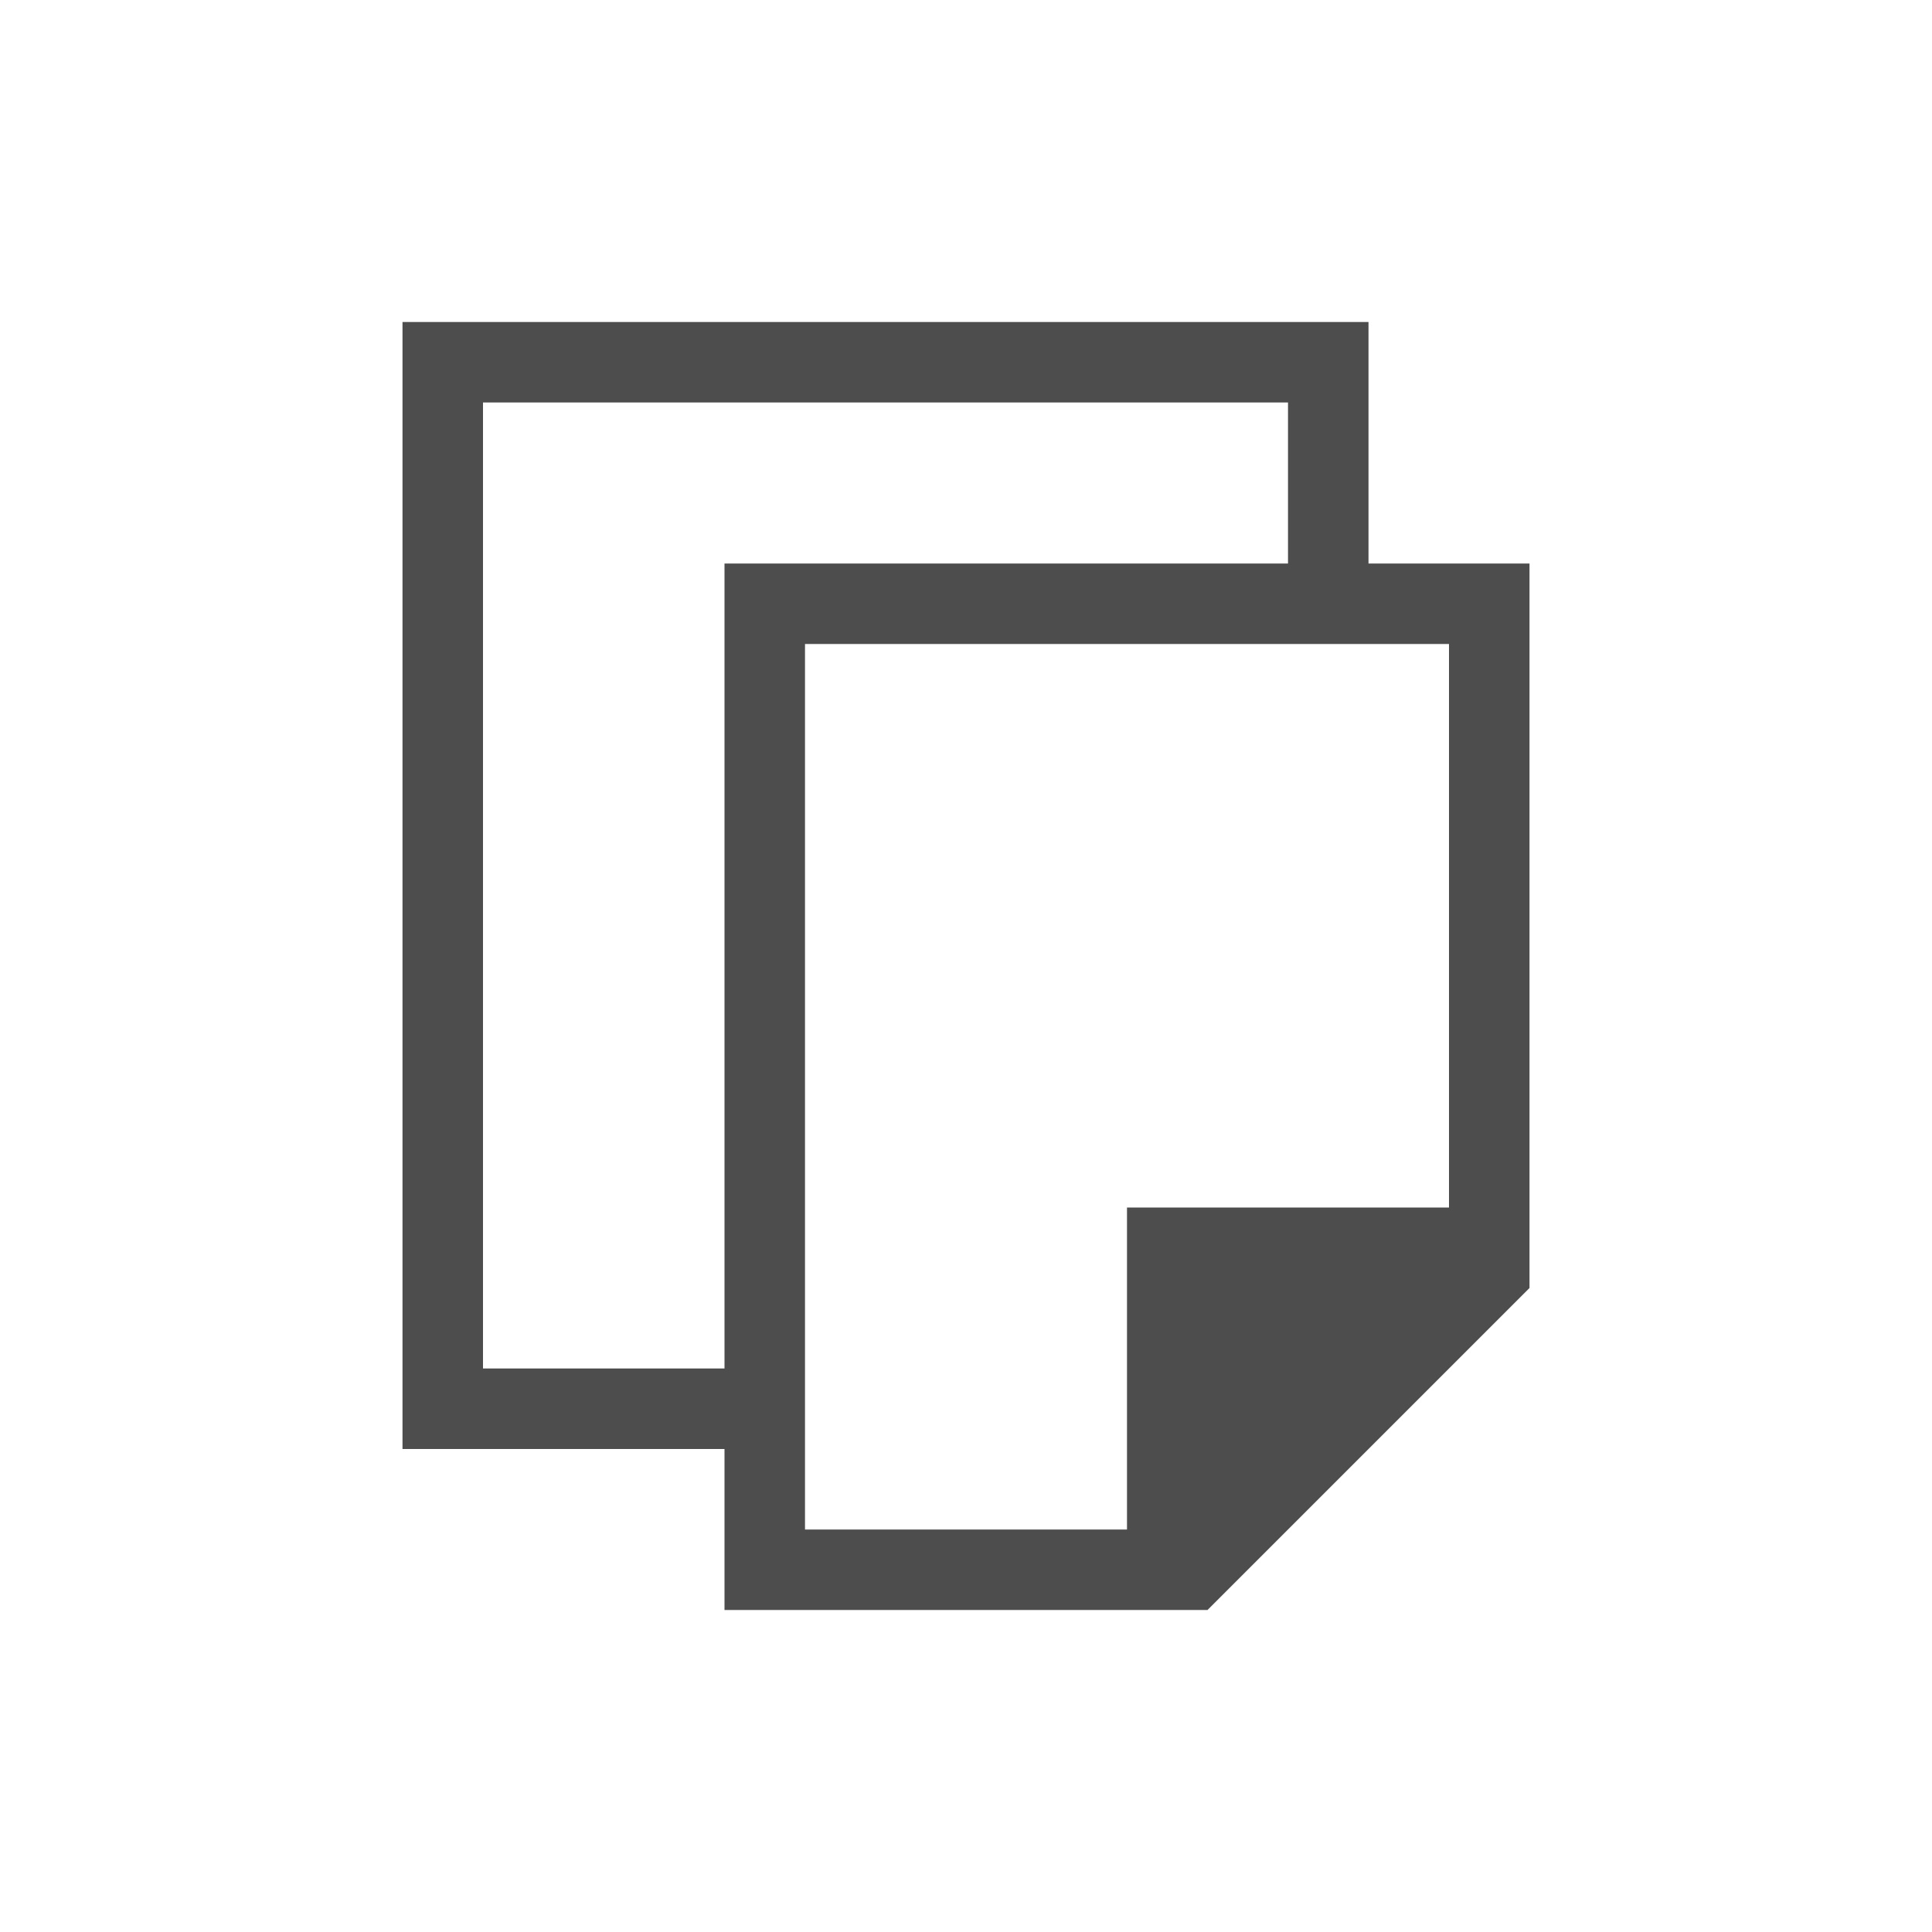
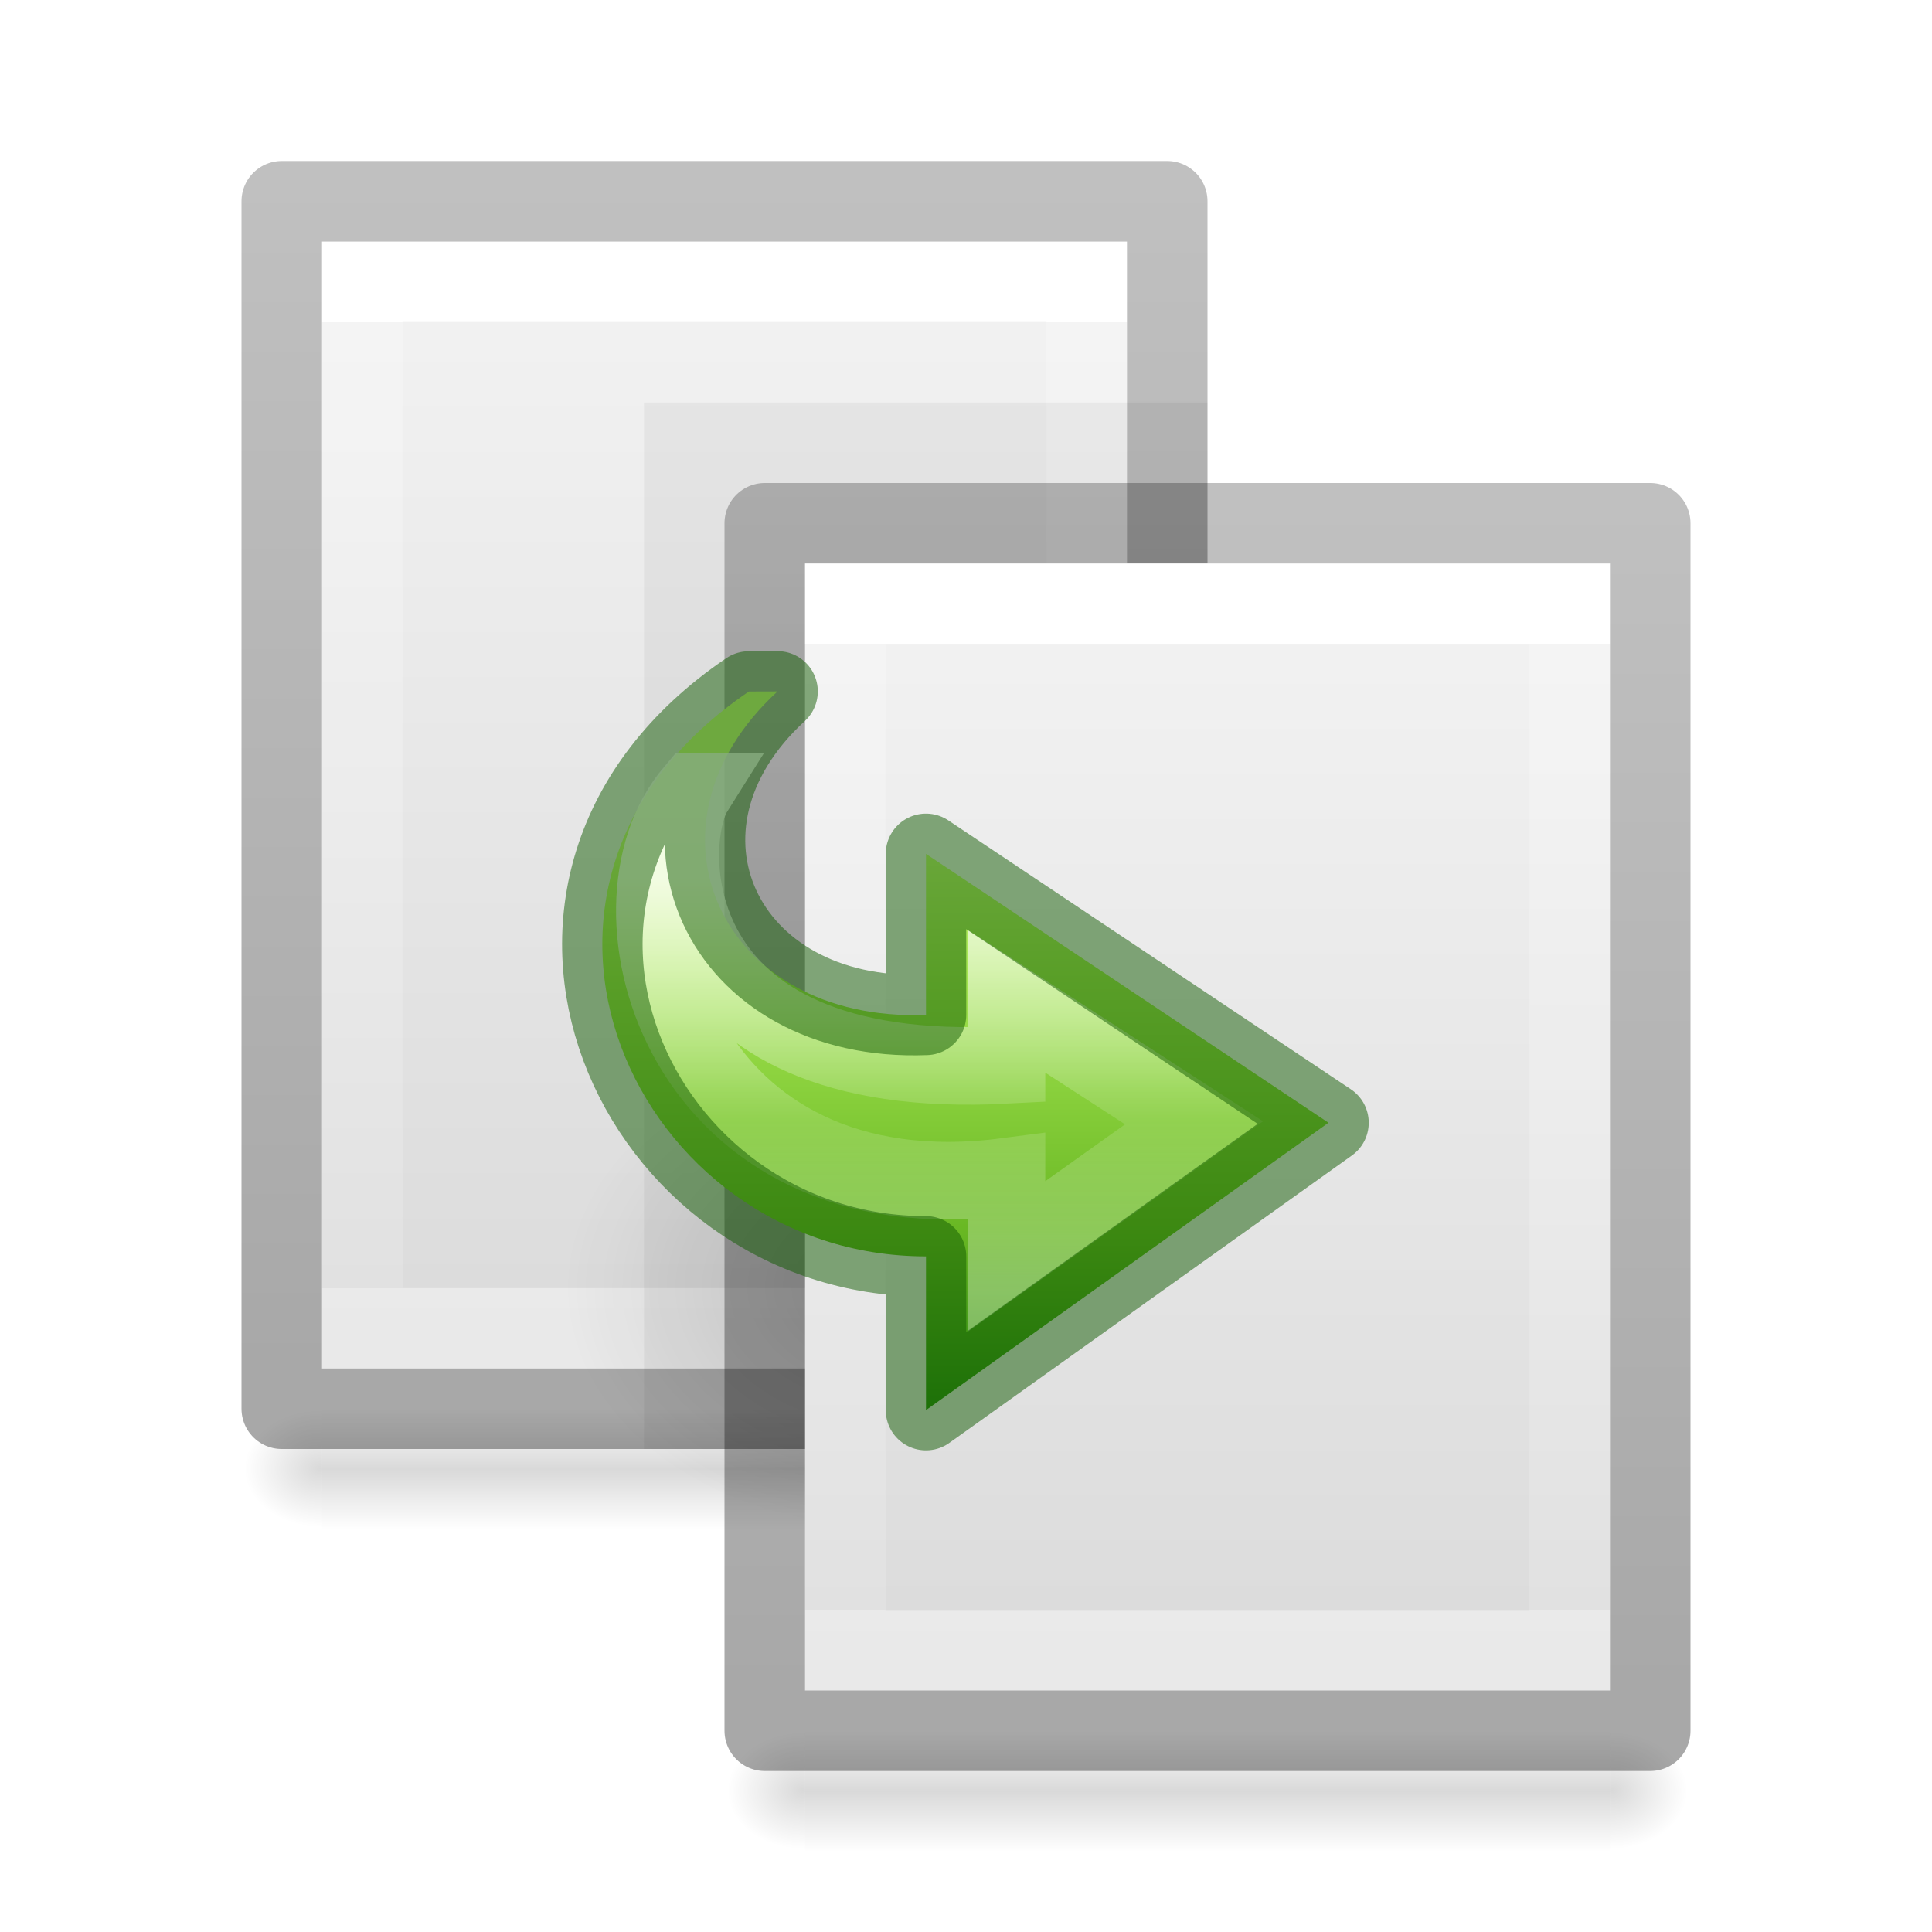
- <svg xmlns="http://www.w3.org/2000/svg" viewBox="0 0 24 24">
-   <path style="fill:#4d4d4d" d="M 5 4 L 5 5 L 5 18 L 6 18 L 8 18 L 9 18 L 9 19 L 9 20 L 15 20 L 19 16 L 19 15 L 19 8 L 19 7 L 17 7 L 17 4 L 16 4 L 6 4 L 5 4 z M 6 5 L 16 5 L 16 7 L 9 7 L 9 8 L 9 17 L 8 17 L 6 17 L 6 5 z M 10 8 L 18 8 L 18 15 L 15 15 L 14 15 L 14 16 L 14 19 L 10 19 L 10 8 z " />
+ <svg xmlns="http://www.w3.org/2000/svg" xmlns:xlink="http://www.w3.org/1999/xlink" height="24" width="24">
+   <linearGradient id="a">
+     <stop offset="0" />
+     <stop offset="1" stop-opacity="0" />
+   </linearGradient>
+   <linearGradient id="b" gradientTransform="matrix(.24324 0 0 .35135 2.162 -.432)" gradientUnits="userSpaceOnUse" x1="24" x2="24" y1="6.923" y2="41.077">
+     <stop offset="0" stop-color="#fff" />
+     <stop offset="0" stop-color="#fff" stop-opacity=".235" />
+     <stop offset="1" stop-color="#fff" stop-opacity=".157" />
+     <stop offset="1" stop-color="#fff" stop-opacity=".392" />
+   </linearGradient>
+   <linearGradient id="c" gradientTransform="matrix(.2857 0 0 .3042 1.143 .233)" gradientUnits="userSpaceOnUse" x1="25.132" x2="25.132" y1=".985" y2="47.013">
+     <stop offset="0" stop-color="#f4f4f4" />
+     <stop offset="1" stop-color="#dbdbdb" />
+   </linearGradient>
+   <linearGradient id="d" gradientTransform="matrix(.2538 0 0 .30502 19.13 -.685)" gradientUnits="userSpaceOnUse" x1="-51.786" x2="-51.786" y1="50.786" y2="2.906">
+     <stop offset="0" stop-opacity=".34" />
+     <stop offset="1" stop-opacity=".247" />
+   </linearGradient>
+   <radialGradient id="e" cx="24.837" cy="36.421" gradientTransform="matrix(-.25568 0 0 -.19176 17.353 22.984)" gradientUnits="userSpaceOnUse" r="15.645" xlink:href="#a" />
+   <linearGradient id="f" gradientTransform="matrix(.27962 0 0 -.26116 5.022 18.693)" gradientUnits="userSpaceOnUse" x1="25.469" x2="25.469" y1="32.841" y2="2.724">
+     <stop offset="0" stop-color="#cdf87e" />
+     <stop offset=".262" stop-color="#a2e34f" />
+     <stop offset=".661" stop-color="#68b723" />
+     <stop offset="1" stop-color="#1d7e0d" />
+   </linearGradient>
+   <linearGradient id="g" gradientTransform="matrix(0 .30606 .3277 0 5.52 4.564)" gradientUnits="userSpaceOnUse" x1="20.797" x2="37.474" y1="20.649" y2="20.649">
+     <stop offset="0" stop-color="#fff" />
+     <stop offset=".512" stop-color="#fff" stop-opacity=".235" />
+     <stop offset=".585" stop-color="#fff" stop-opacity=".157" />
+     <stop offset="1" stop-color="#fff" stop-opacity=".392" />
+   </linearGradient>
+   <linearGradient id="h">
+     <stop offset="0" stop-opacity="0" />
+     <stop offset=".5" />
+     <stop offset="1" stop-opacity="0" />
+   </linearGradient>
+   <radialGradient id="i" cx="605.714" cy="486.648" gradientTransform="matrix(-.00803 0 0 .00618 8.84 15.235)" gradientUnits="userSpaceOnUse" r="117.143" xlink:href="#a" />
+   <linearGradient id="j" gradientTransform="matrix(.0207 0 0 .00618 1.515 15.235)" gradientUnits="userSpaceOnUse" x1="302.857" x2="302.857" xlink:href="#h" y1="366.648" y2="609.505" />
+   <linearGradient id="k" gradientTransform="matrix(.0207 0 0 .00618 23.006 8.634)" gradientUnits="userSpaceOnUse" x1="302.857" x2="302.857" xlink:href="#h" y1="366.648" y2="609.505" />
+   <radialGradient id="l" cx="605.714" cy="486.648" gradientTransform="matrix(-.00803 0 0 .00618 30.332 8.634)" gradientUnits="userSpaceOnUse" r="117.143" xlink:href="#a" />
+   <radialGradient id="m" cx="605.714" cy="486.648" gradientTransform="matrix(.00803 0 0 .00618 30.65 8.634)" gradientUnits="userSpaceOnUse" r="117.143" xlink:href="#a" />
+   <path d="m4 17.5h10v1.5h-10z" fill="url(#j)" opacity=".15" />
+   <path d="m4 17.5v1.5c-.414.003-1-.336-1-.75s.462-.75 1-.75z" fill="url(#i)" opacity=".15" />
+   <path d="m3 1h10v14h-10z" fill="url(#c)" transform="translate(1 2)" />
+   <path d="m12.5 14.5h-9v-13h9z" fill="none" stroke="url(#b)" stroke-linecap="round" transform="translate(1 2)" />
+   <path d="m2.5.5h11v15h-11z" fill="none" stroke="url(#d)" stroke-linejoin="round" transform="translate(1 2)" />
+   <path d="m8 5h7v13h-7z" opacity=".05" />
+   <path d="m7.003 16a4 3 0 1 1 8 0 4 3 0 0 1 -8 0z" fill="url(#e)" fill-rule="evenodd" opacity=".141" />
+   <path d="m3 1h10v14h-10z" fill="url(#c)" transform="translate(7 6)" />
+   <path d="m12.5 14.5h-9v-13h9z" fill="none" stroke="url(#b)" stroke-linecap="round" transform="translate(7 6)" />
+   <path d="m2.5.5h11v15h-11z" fill="none" stroke="url(#d)" stroke-linejoin="round" transform="translate(7 6)" />
+   <path d="m25.492 10.898h10v1.5h-10z" fill="url(#k)" opacity=".15" transform="translate(-15.492 10.602)" />
+   <path d="m25.492 10.898v1.5c-.414.003-1-.336-1-.75s.46-.75 1-.75z" fill="url(#l)" opacity=".15" transform="translate(-15.492 10.602)" />
+   <path d="m35.492 10.898v1.5c.414.003 1-.336 1-.75s-.462-.75-1-.75z" fill="url(#m)" opacity=".15" transform="translate(-15.492 10.602)" />
+   <path d="m9.303 8.59c-3.55 2.404-1.418 7.017 2.2 7.017v1.91l5-3.57-5-3.34v2c-2.553.1-3.67-2.34-1.844-4.018z" display="block" fill="url(#f)" />
+   <g fill="none">
+     <path d="m8.62 9.833c-1.252 1.47-.124 5.31 3.883 4.785v.99l2.33-1.66-2.33-1.51v.79c-4.397.236-4.256-2.8-3.882-3.395z" display="block" opacity=".8" stroke="url(#g)" stroke-miterlimit="7" stroke-width=".964" />
+     <path d="m9.303 8.59c-3.55 2.404-1.418 7.017 2.2 7.017v1.91l5-3.57-5-3.34v2c-2.553.1-3.67-2.34-1.844-4.018z" opacity=".5" stroke="#0f5a00" stroke-linecap="round" stroke-linejoin="round" />
+   </g>
</svg>
